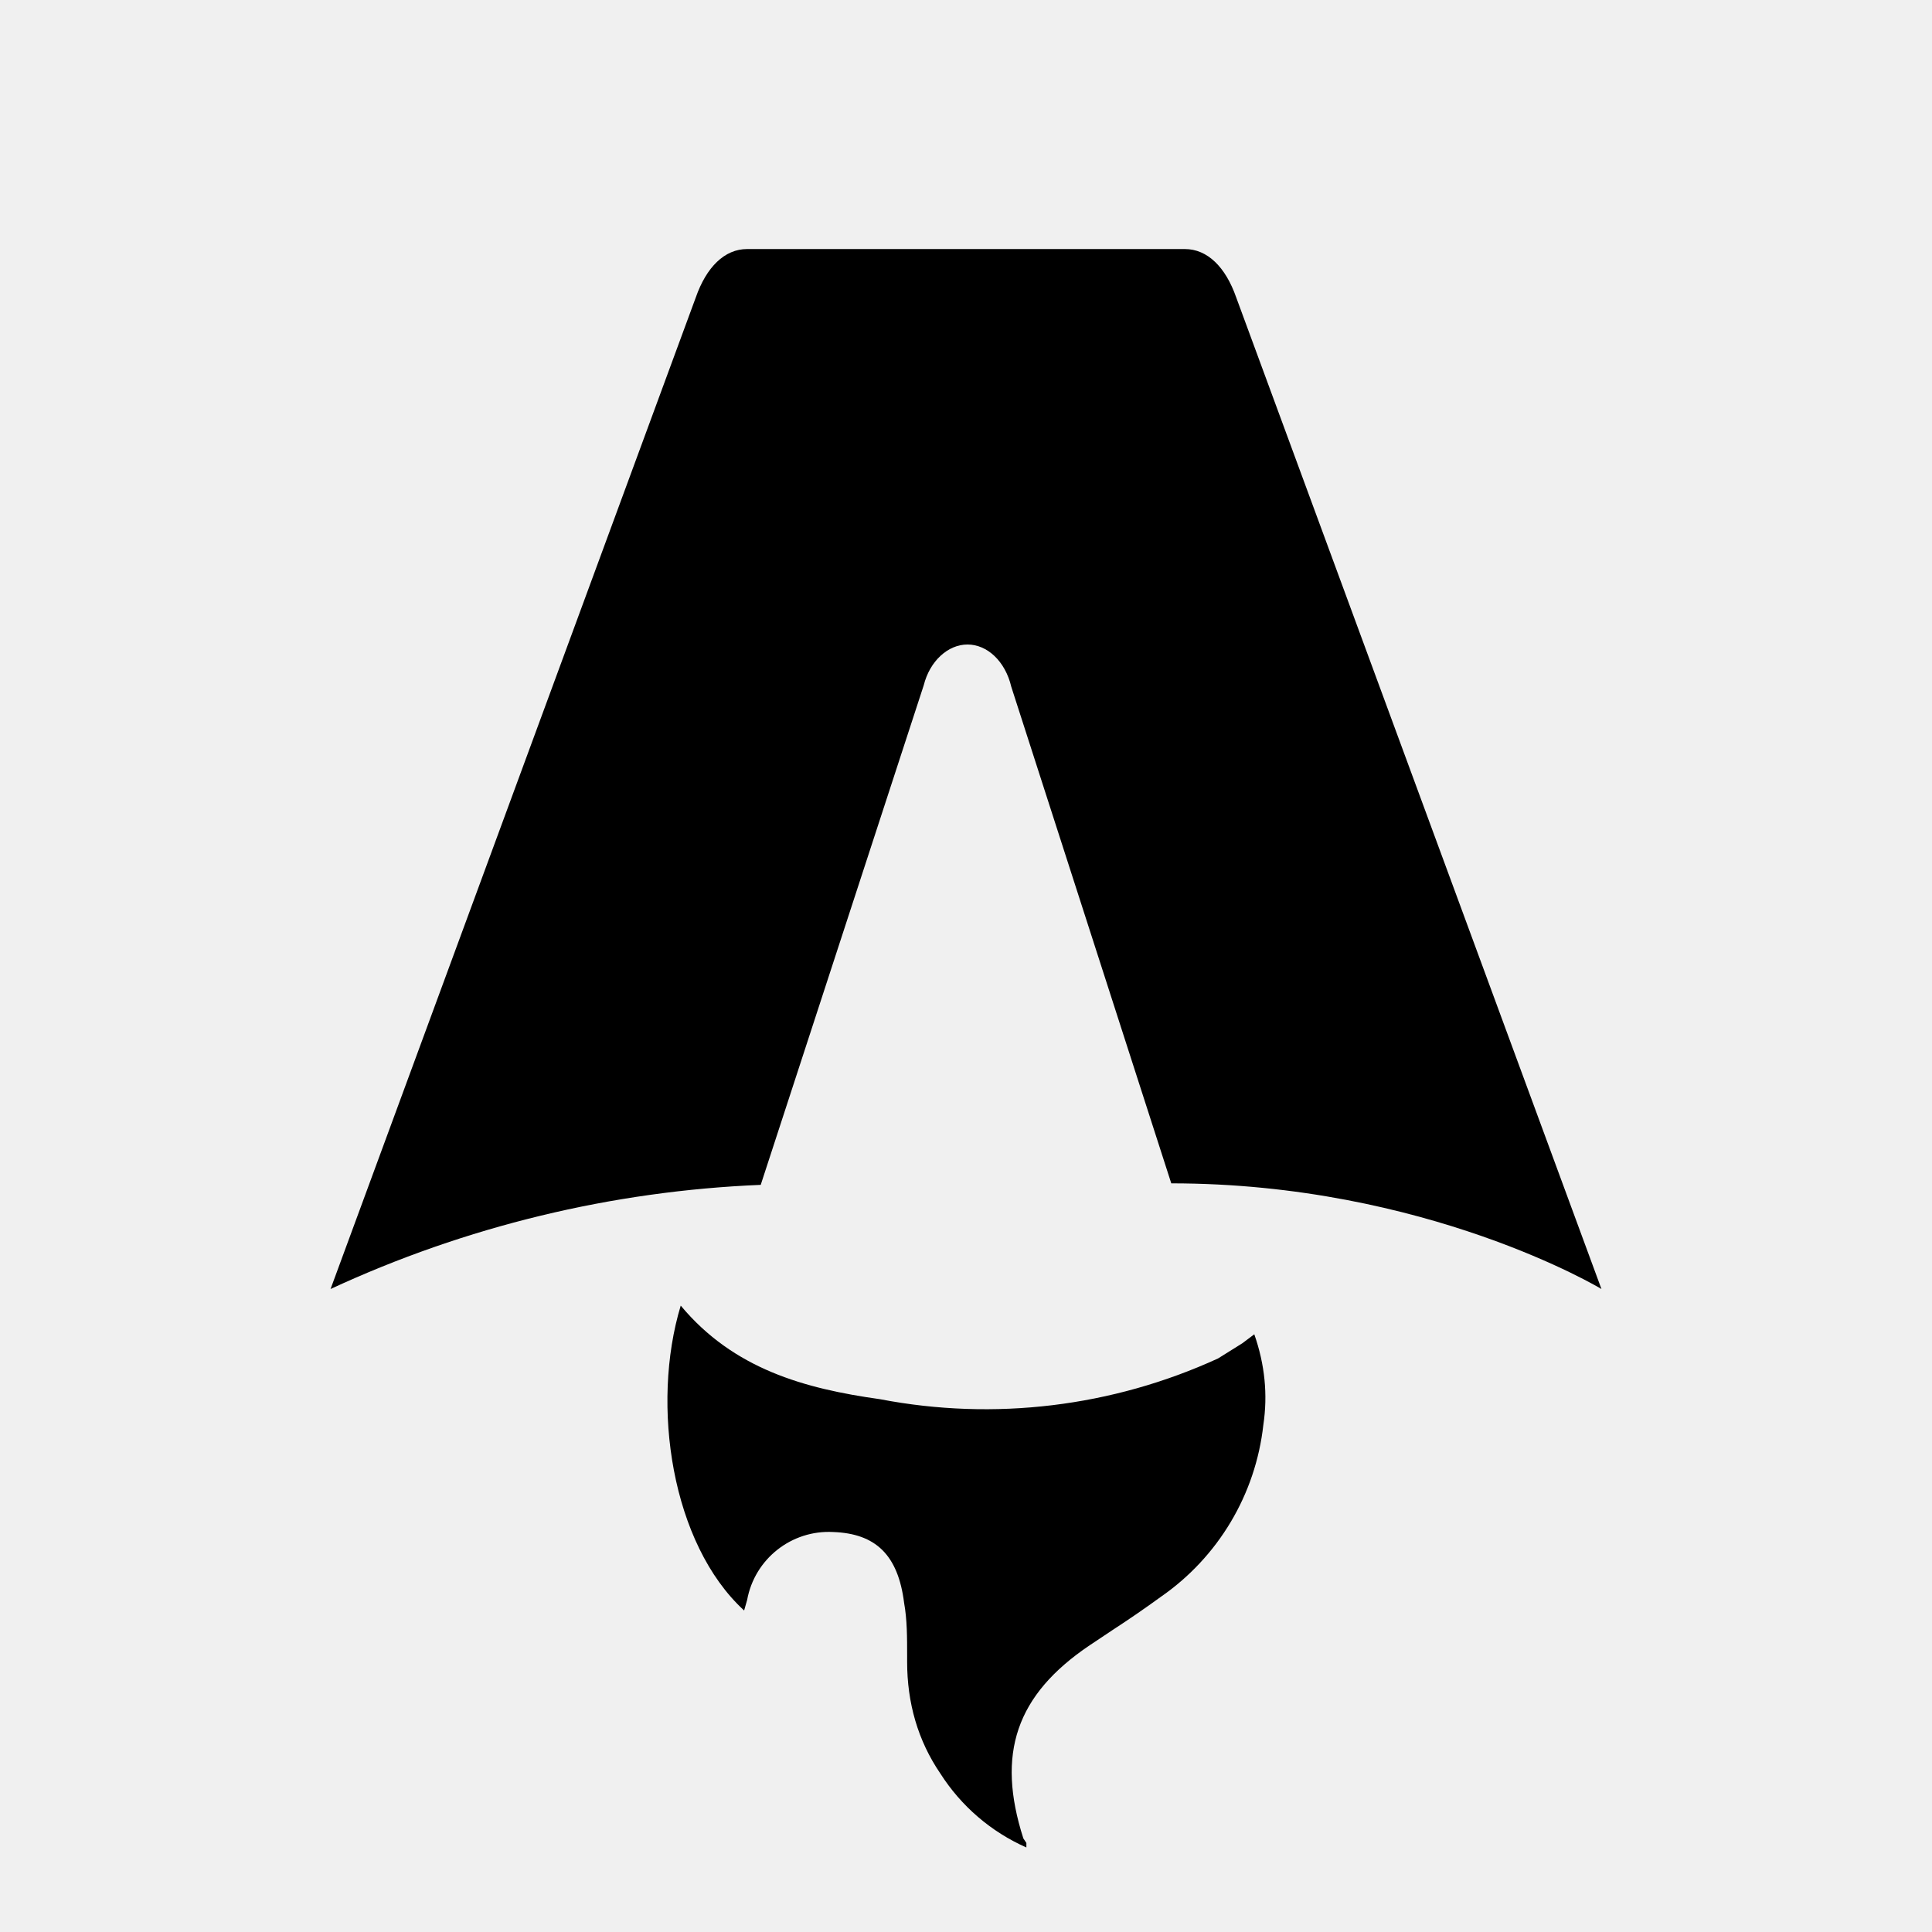
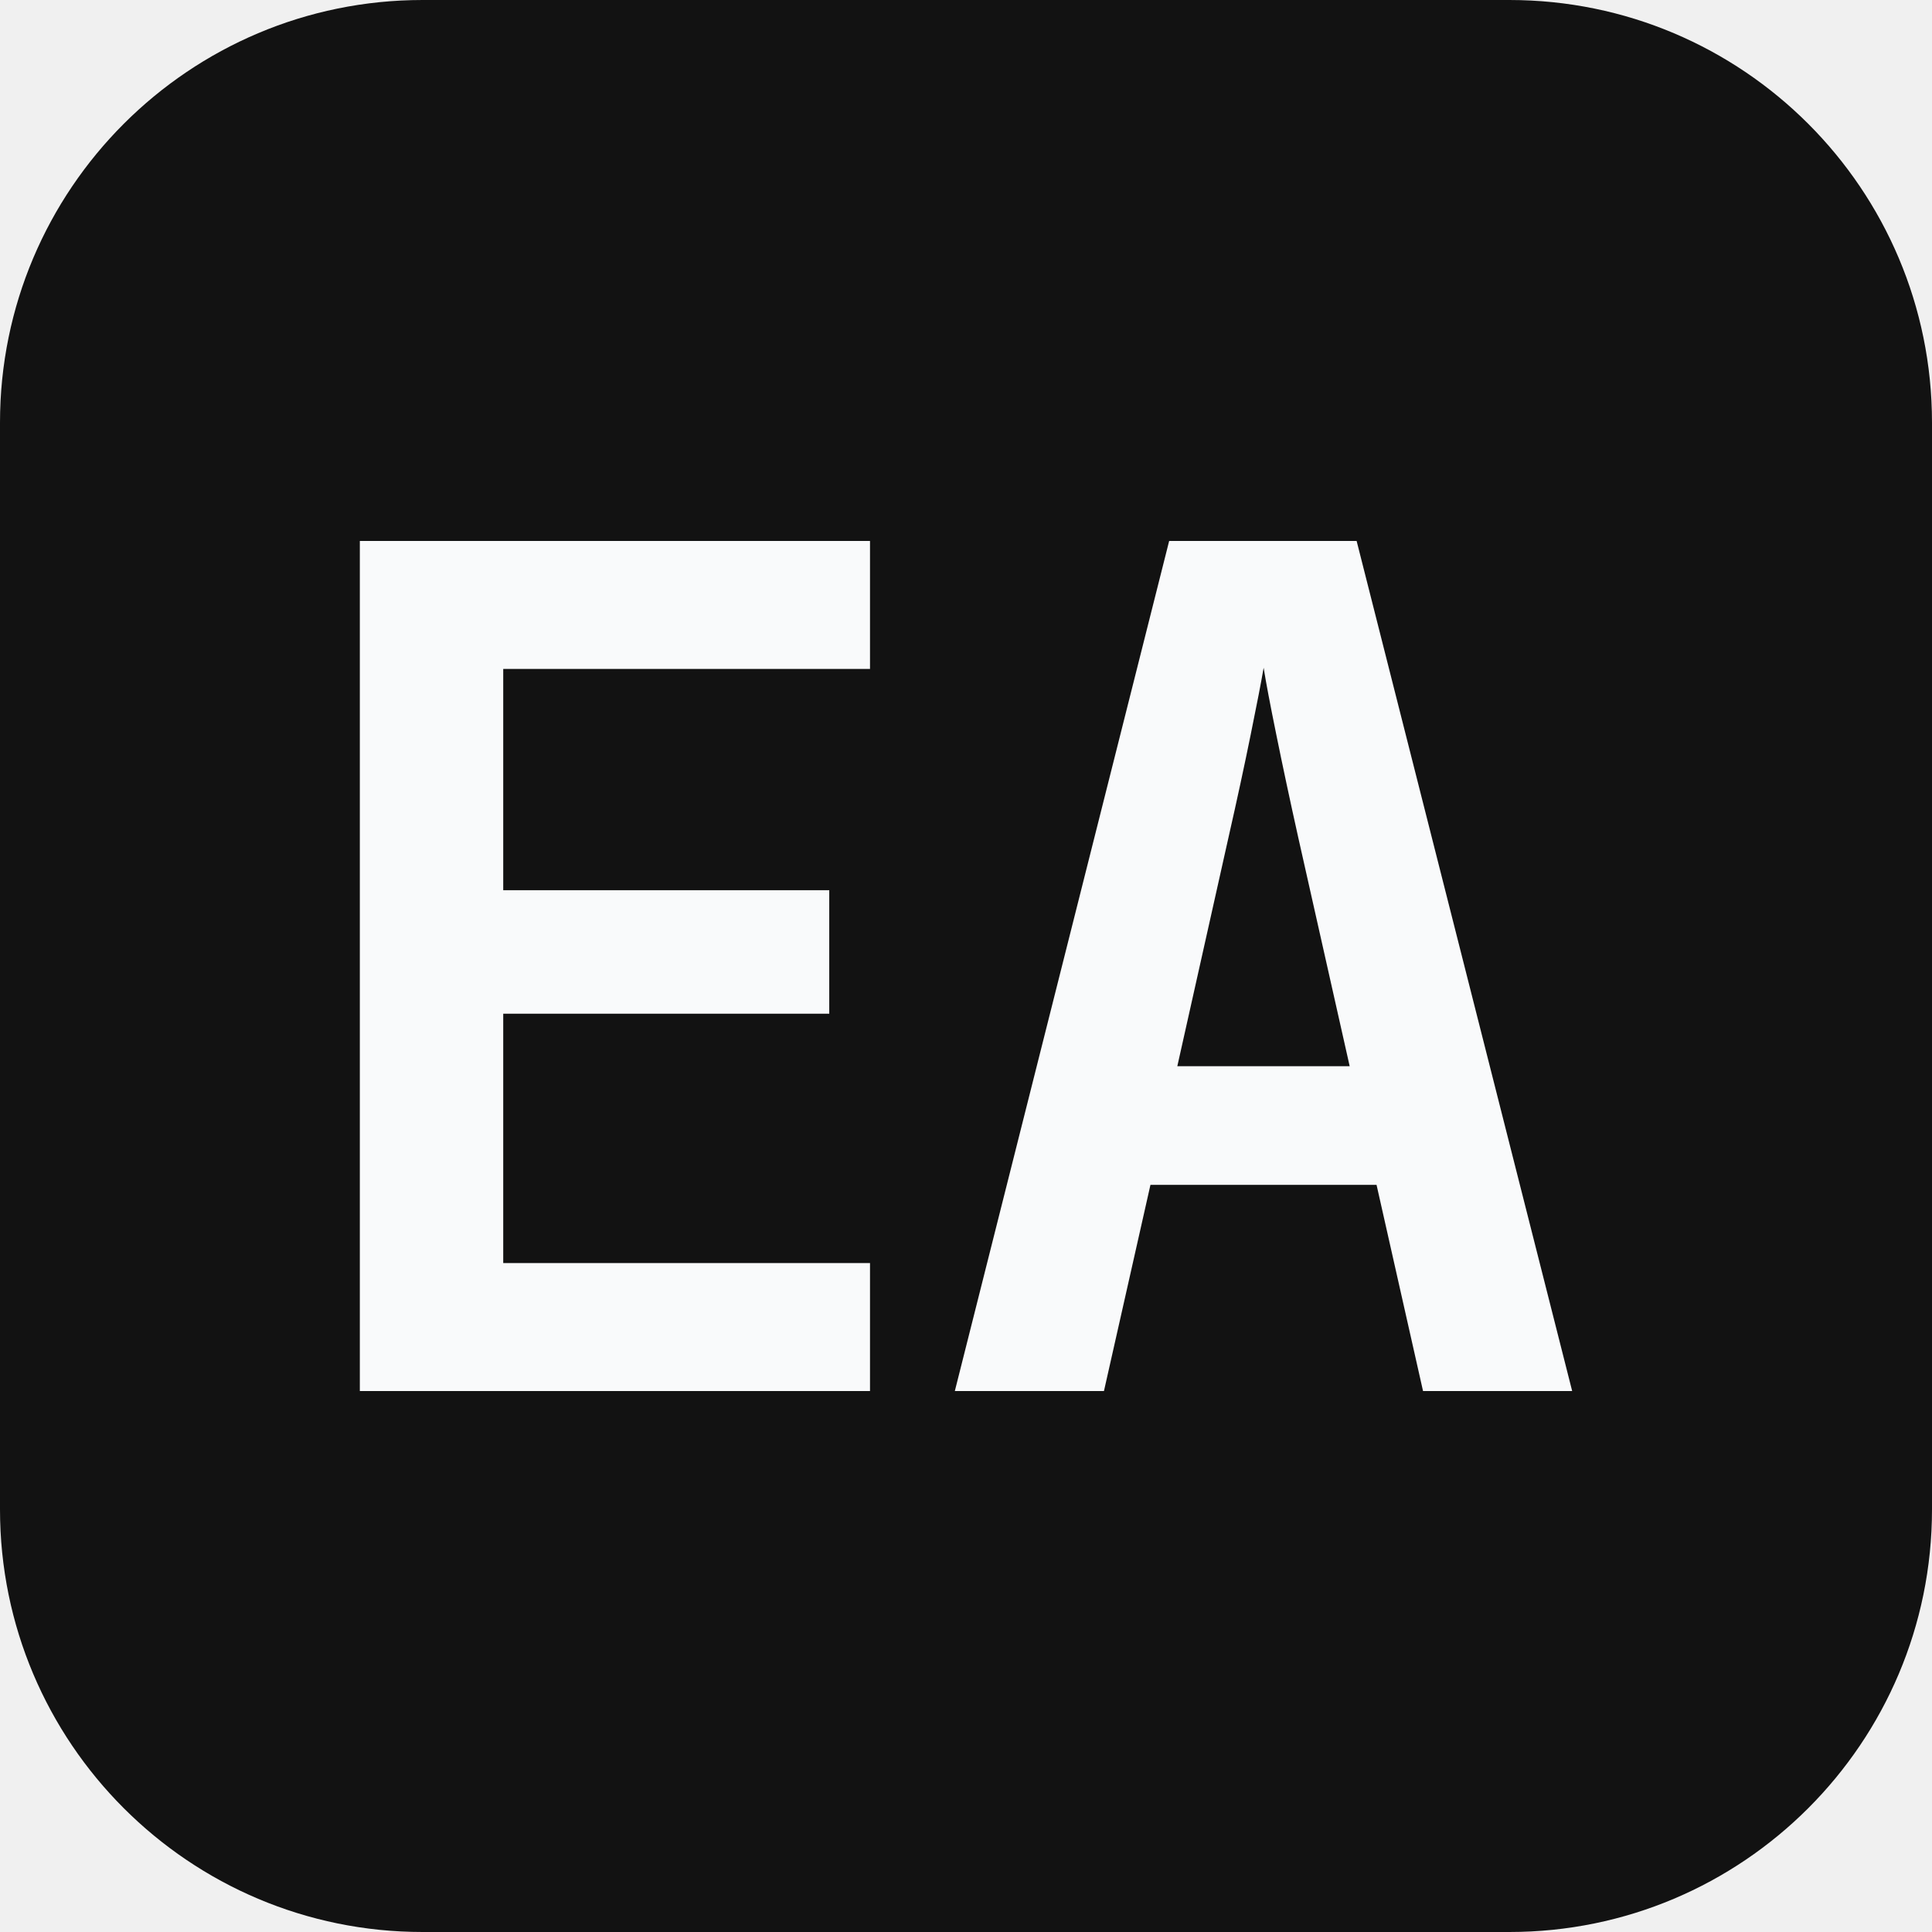
- <svg xmlns="http://www.w3.org/2000/svg" fill="none" viewBox="0 0 128 128">
-   <path d="M50.4 78.5a75.1 75.1 0 0 0-28.5 6.9l24.2-65.7c.7-2 1.9-3.2 3.4-3.2h29c1.5 0 2.7 1.2 3.4 3.2l24.2 65.7s-11.6-7-28.5-7L67 45.5c-.4-1.7-1.6-2.8-2.9-2.8-1.3 0-2.5 1.1-2.9 2.7L50.4 78.5Zm-1.1 28.2Zm-4.2-20.2c-2 6.6-.6 15.8 4.2 20.2a17.5 17.5 0 0 1 .2-.7 5.5 5.5 0 0 1 5.7-4.5c2.8.1 4.3 1.5 4.7 4.7.2 1.1.2 2.3.2 3.5v.4c0 2.7.7 5.2 2.2 7.4a13 13 0 0 0 5.7 4.9v-.3l-.2-.3c-1.8-5.6-.5-9.5 4.4-12.8l1.5-1a73 73 0 0 0 3.2-2.2 16 16 0 0 0 6.8-11.4c.3-2 .1-4-.6-6l-.8.6-1.6 1a37 37 0 0 1-22.4 2.7c-5-.7-9.7-2-13.2-6.2Z" />
-   <style>
-         path { fill: #000; }
-         @media (prefers-color-scheme: dark) {
-             path { fill: #FFF; }
-         }
-     </style>
+ <svg xmlns="http://www.w3.org/2000/svg" viewBox="0 0 64 64">
+   <rect width="64" height="64" rx="14" fill="#121212" />
+   <path fill="#f9fafb" d="M11.92 46.08V17.92H28.82V22.16H16.67V29.49H27.47V33.58H16.67V41.84H28.82V46.08ZM31.63 46.08 38.73 17.92H44.94L52.08 46.08H47.14L45.6 39.25H38.11L36.57 46.08ZM39 35.32H44.71L43.01 27.76Q42.59 25.87 42.28 24.34Q41.97 22.82 41.86 22.12Q41.74 22.82 41.43 24.34Q41.12 25.87 40.7 27.72Z" />
</svg>
